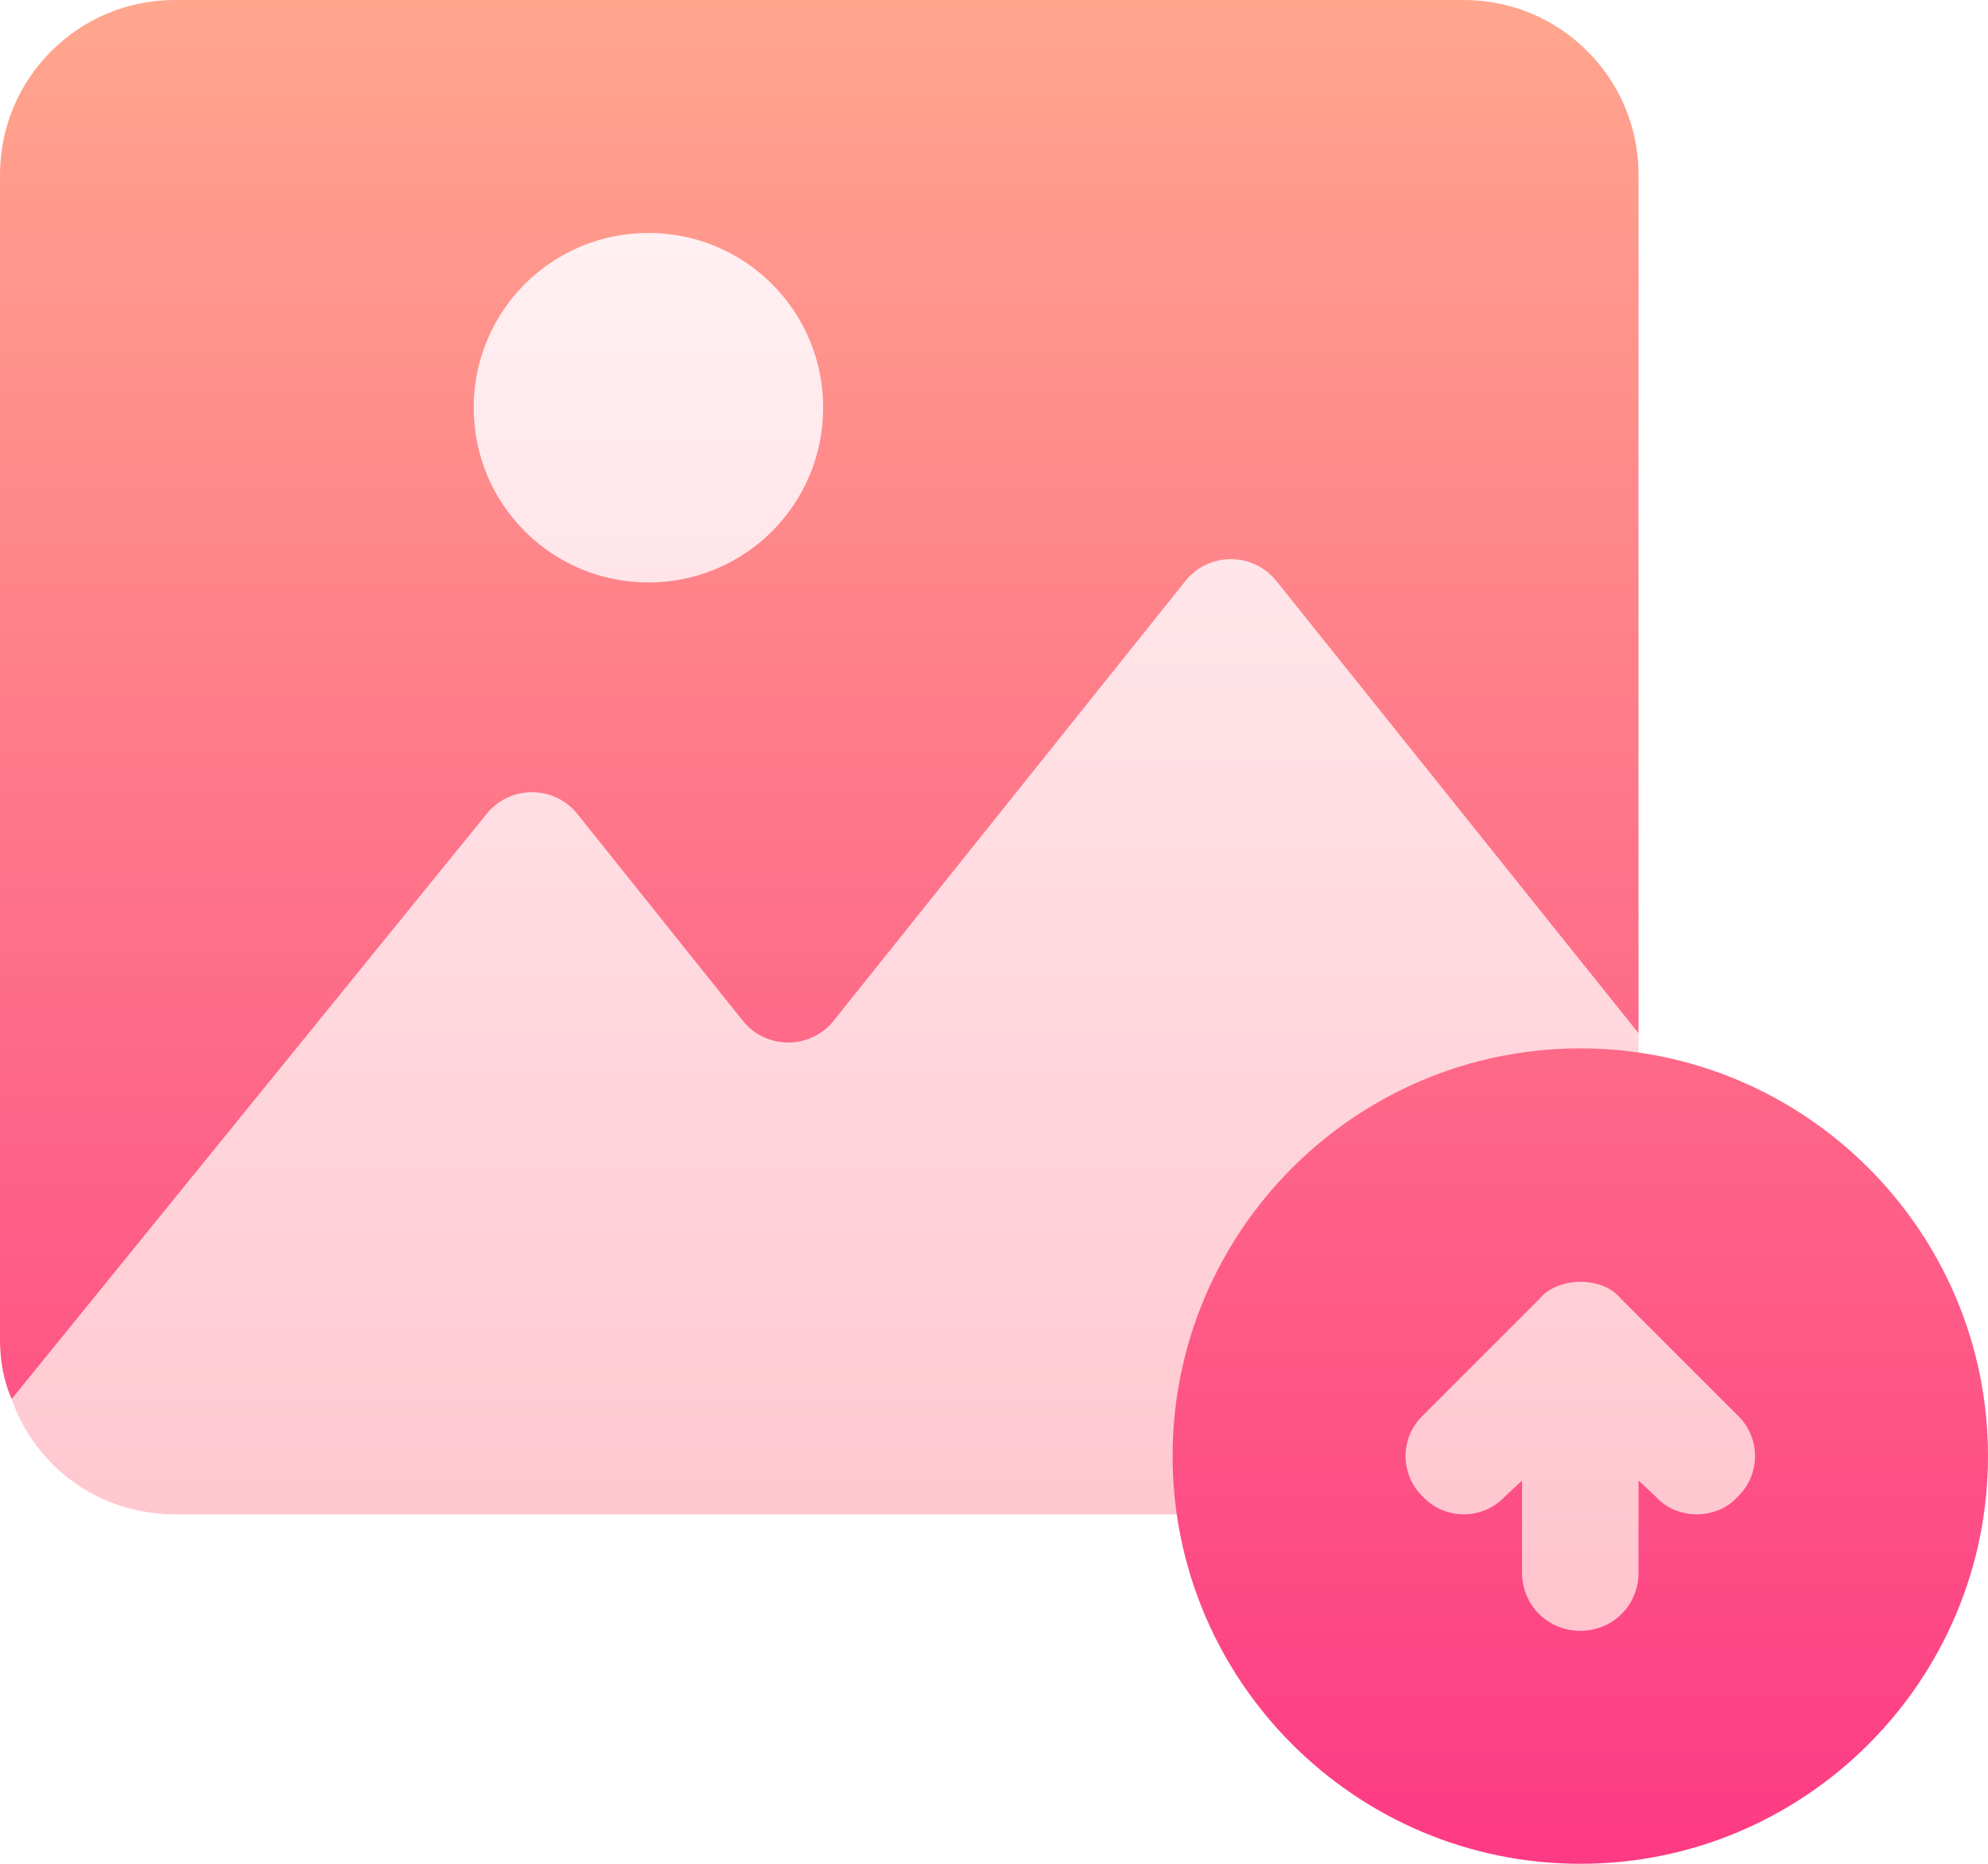
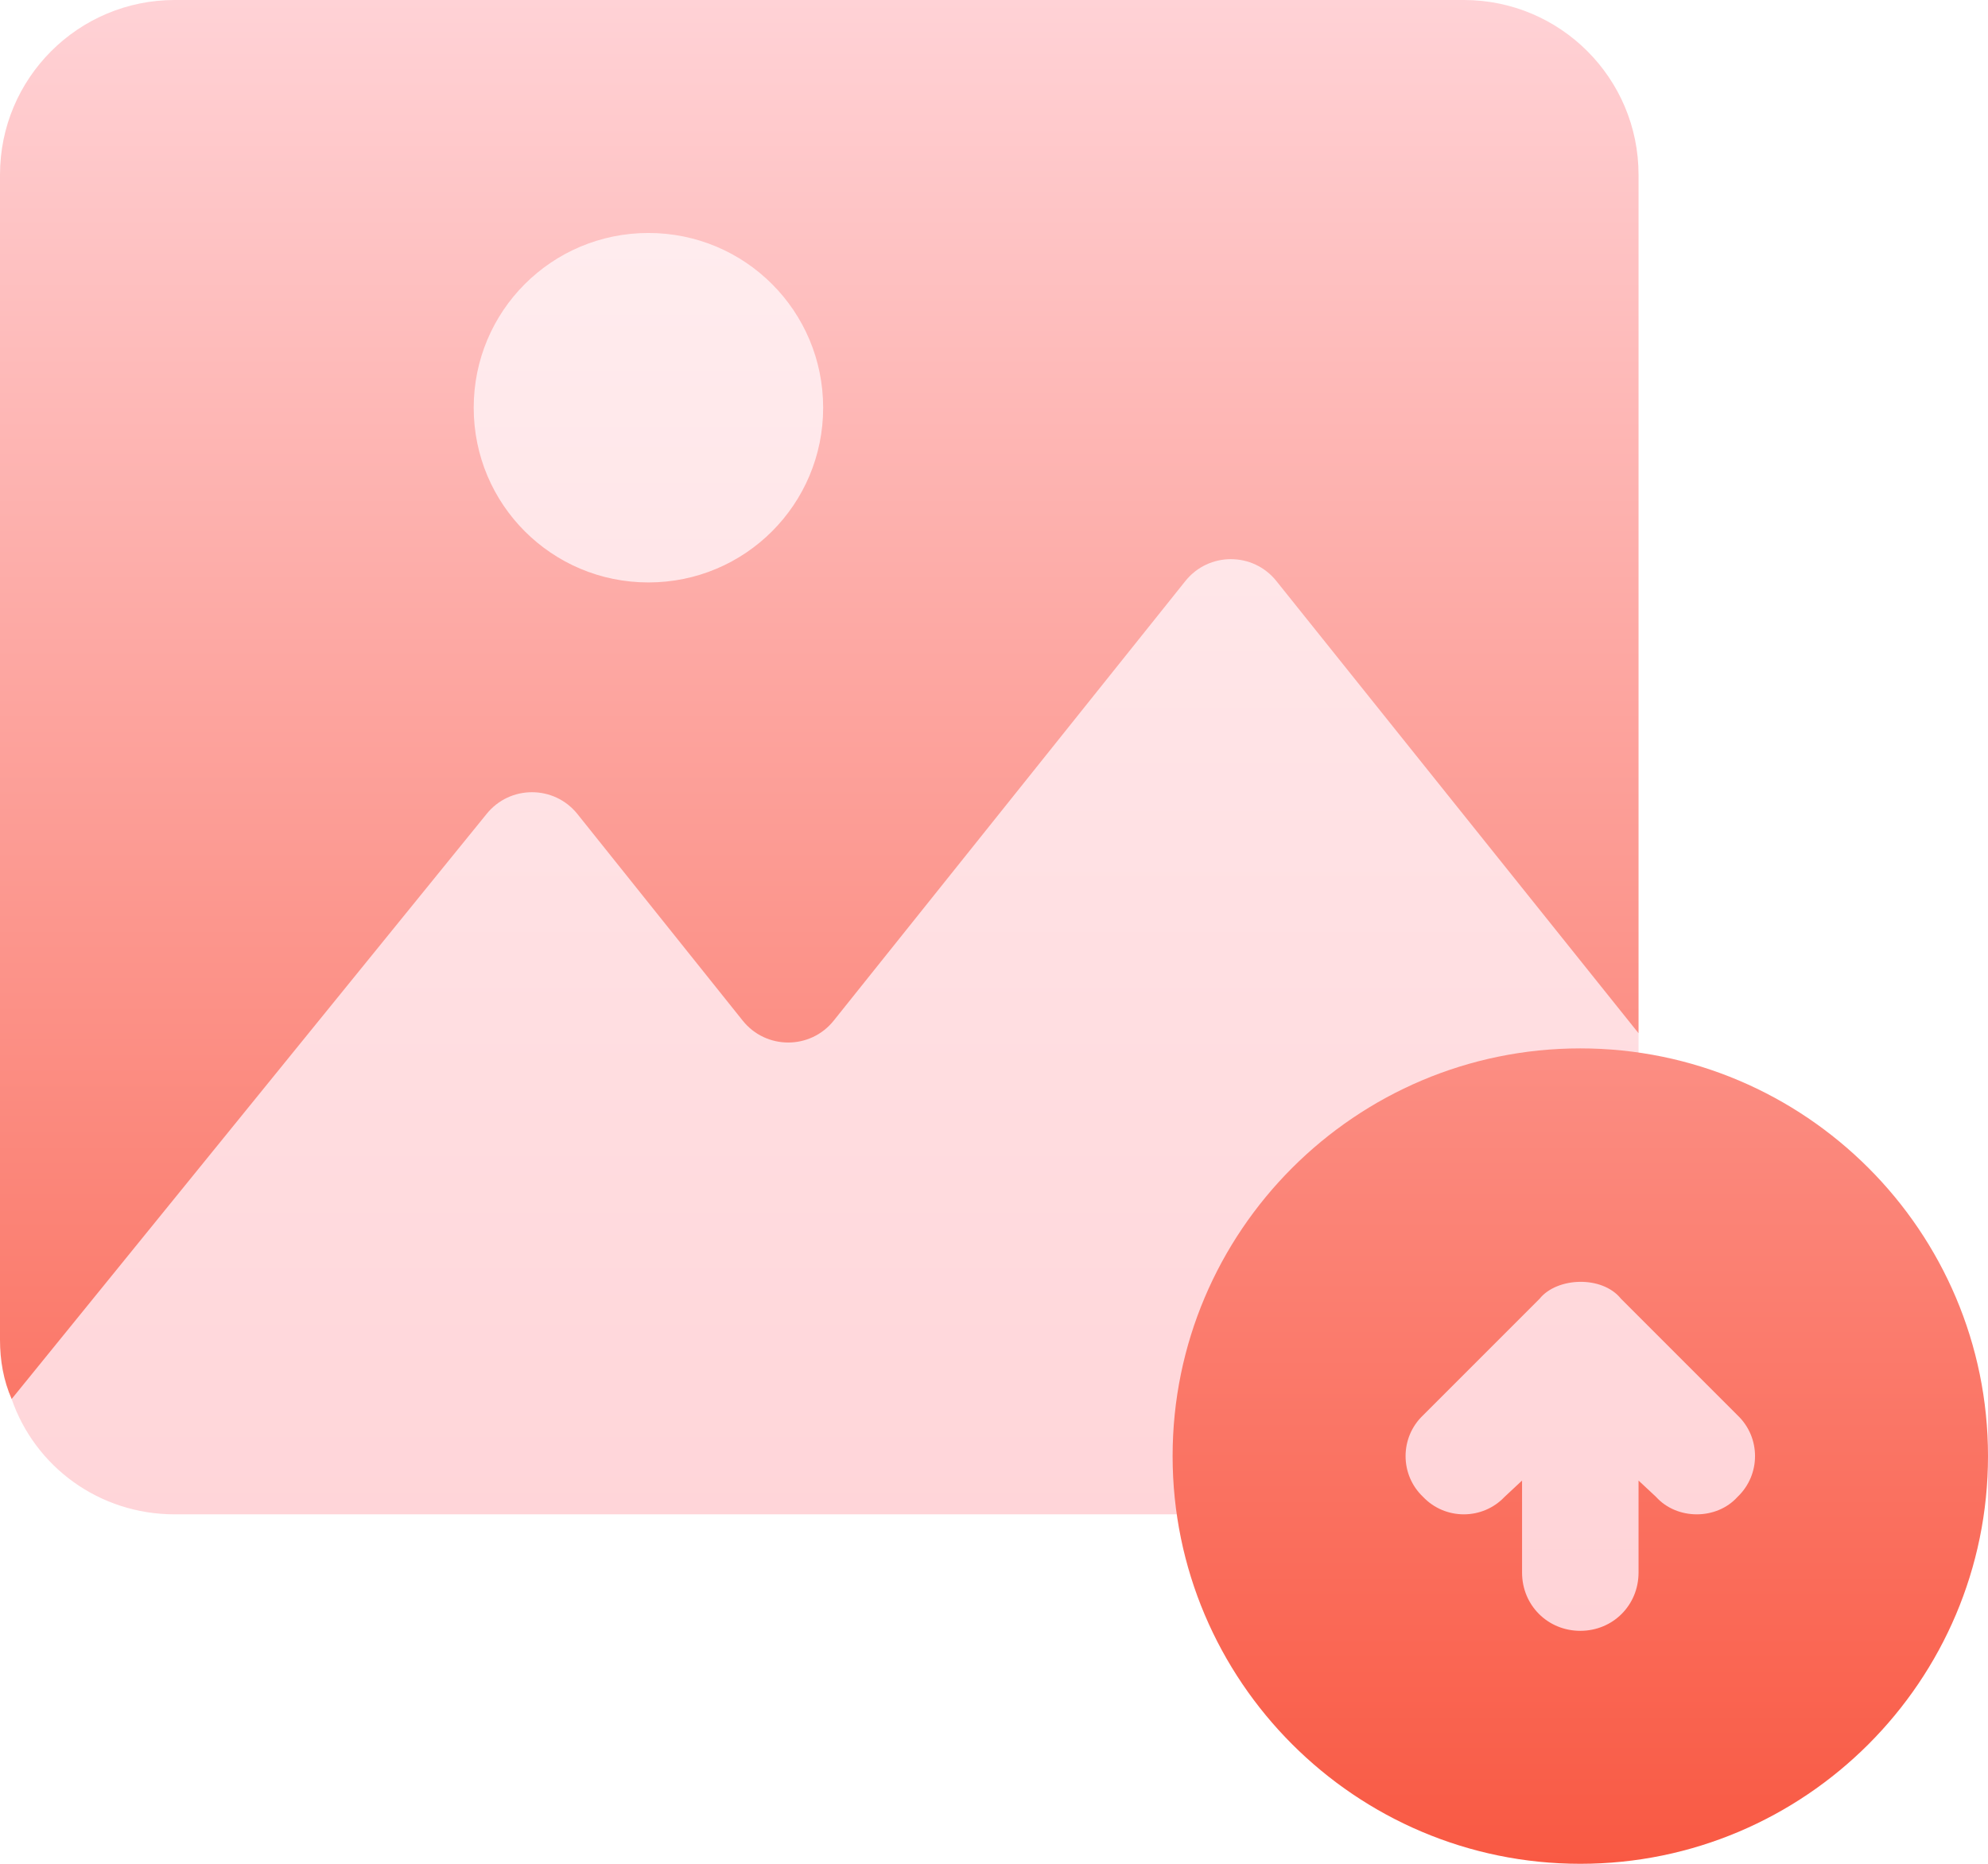
<svg xmlns="http://www.w3.org/2000/svg" width="512" height="480" viewBox="0 0 512 480" fill="none">
  <path d="M406.999 300C415.4 300 421.999 293.399 421.999 285V266.1L346.999 105L217.47 137.382C223.489 128.034 226.999 116.923 226.999 105C226.999 71.909 200.075 45 166.999 45C133.923 45 106.999 71.909 106.999 105C106.999 127.448 119.397 147.039 137.693 157.327L106.999 165L2.998 360.3C8.999 377.699 25.498 390 44.999 390H316.999C325.4 390 331.999 383.399 331.999 375C331.999 333.6 365.599 300 406.999 300ZM458.093 353.892L429.177 325.093C423.71 318.273 414.937 315.088 406.999 315.088C397.715 315.088 389.105 319.642 385.905 323.892L356.198 353.614C343.686 365.437 344.372 385.246 355.641 395.831C361.149 401.66 368.942 405 376.999 405C376.999 421.816 390.183 435 406.999 435C423.815 435 436.999 421.816 436.999 405C445.349 405 453.259 401.543 457.8 396.387C470.123 384.741 469.89 365.037 458.093 353.892Z" fill="url(#paint0_linear_593_5443)" />
  <path d="M328.715 149.626L422 266.1V45C422 20.147 401.853 0 377 0H45C20.147 0 0 20.147 0 45V345C0 350.4 0.901 355.499 2.999 360.3L125.289 209.665C131.291 202.149 142.715 202.144 148.723 209.655L191.287 262.859C197.292 270.365 208.708 270.365 214.713 262.859L305.293 149.633C311.296 142.129 322.708 142.126 328.715 149.626ZM167 150C142.099 150 122 129.899 122 105C122 80.099 142.099 60 167 60C191.901 60 212 80.099 212 105C212 129.899 191.901 150 167 150ZM407 270C349.1 270 302 317.1 302 375C302 432.9 349.1 480 407 480C464.9 480 512 432.9 512 375C512 317.1 464.9 270 407 270ZM447.499 385.499C442.103 391.499 431.899 391.501 426.5 385.499L421.999 381.299V405C421.999 413.399 415.4 420 406.999 420C398.598 420 391.999 413.399 391.999 405V381.299L387.498 385.499C381.798 391.499 372.2 391.499 366.499 385.499C360.499 379.799 360.499 370.199 366.499 364.499L396.499 334.499C400.963 328.917 412.63 328.412 417.498 334.499L447.498 364.499C453.5 370.199 453.5 379.799 447.499 385.499Z" fill="url(#paint1_linear_593_5443)" />
  <defs>
    <linearGradient id="paint0_linear_593_5443" x1="234.995" y1="435" x2="234.995" y2="45" gradientUnits="userSpaceOnUse">
-       <stop stop-color="#FFC2CC" />
-       <stop offset="1" stop-color="#FFF2F4" />
+       <stop stop-color="#FFD2D6" />
+       <stop offset="1" stop-color="#FFEDEF" />
    </linearGradient>
    <linearGradient id="paint1_linear_593_5443" x1="256" y1="480" x2="256" y2="0" gradientUnits="userSpaceOnUse">
-       <stop stop-color="#FD3A84" />
-       <stop offset="1" stop-color="#FFA68D" />
+       <stop stop-color="#F95943" />
+       <stop offset="1" stop-color="#FFD2D6" />
    </linearGradient>
  </defs>
</svg>
